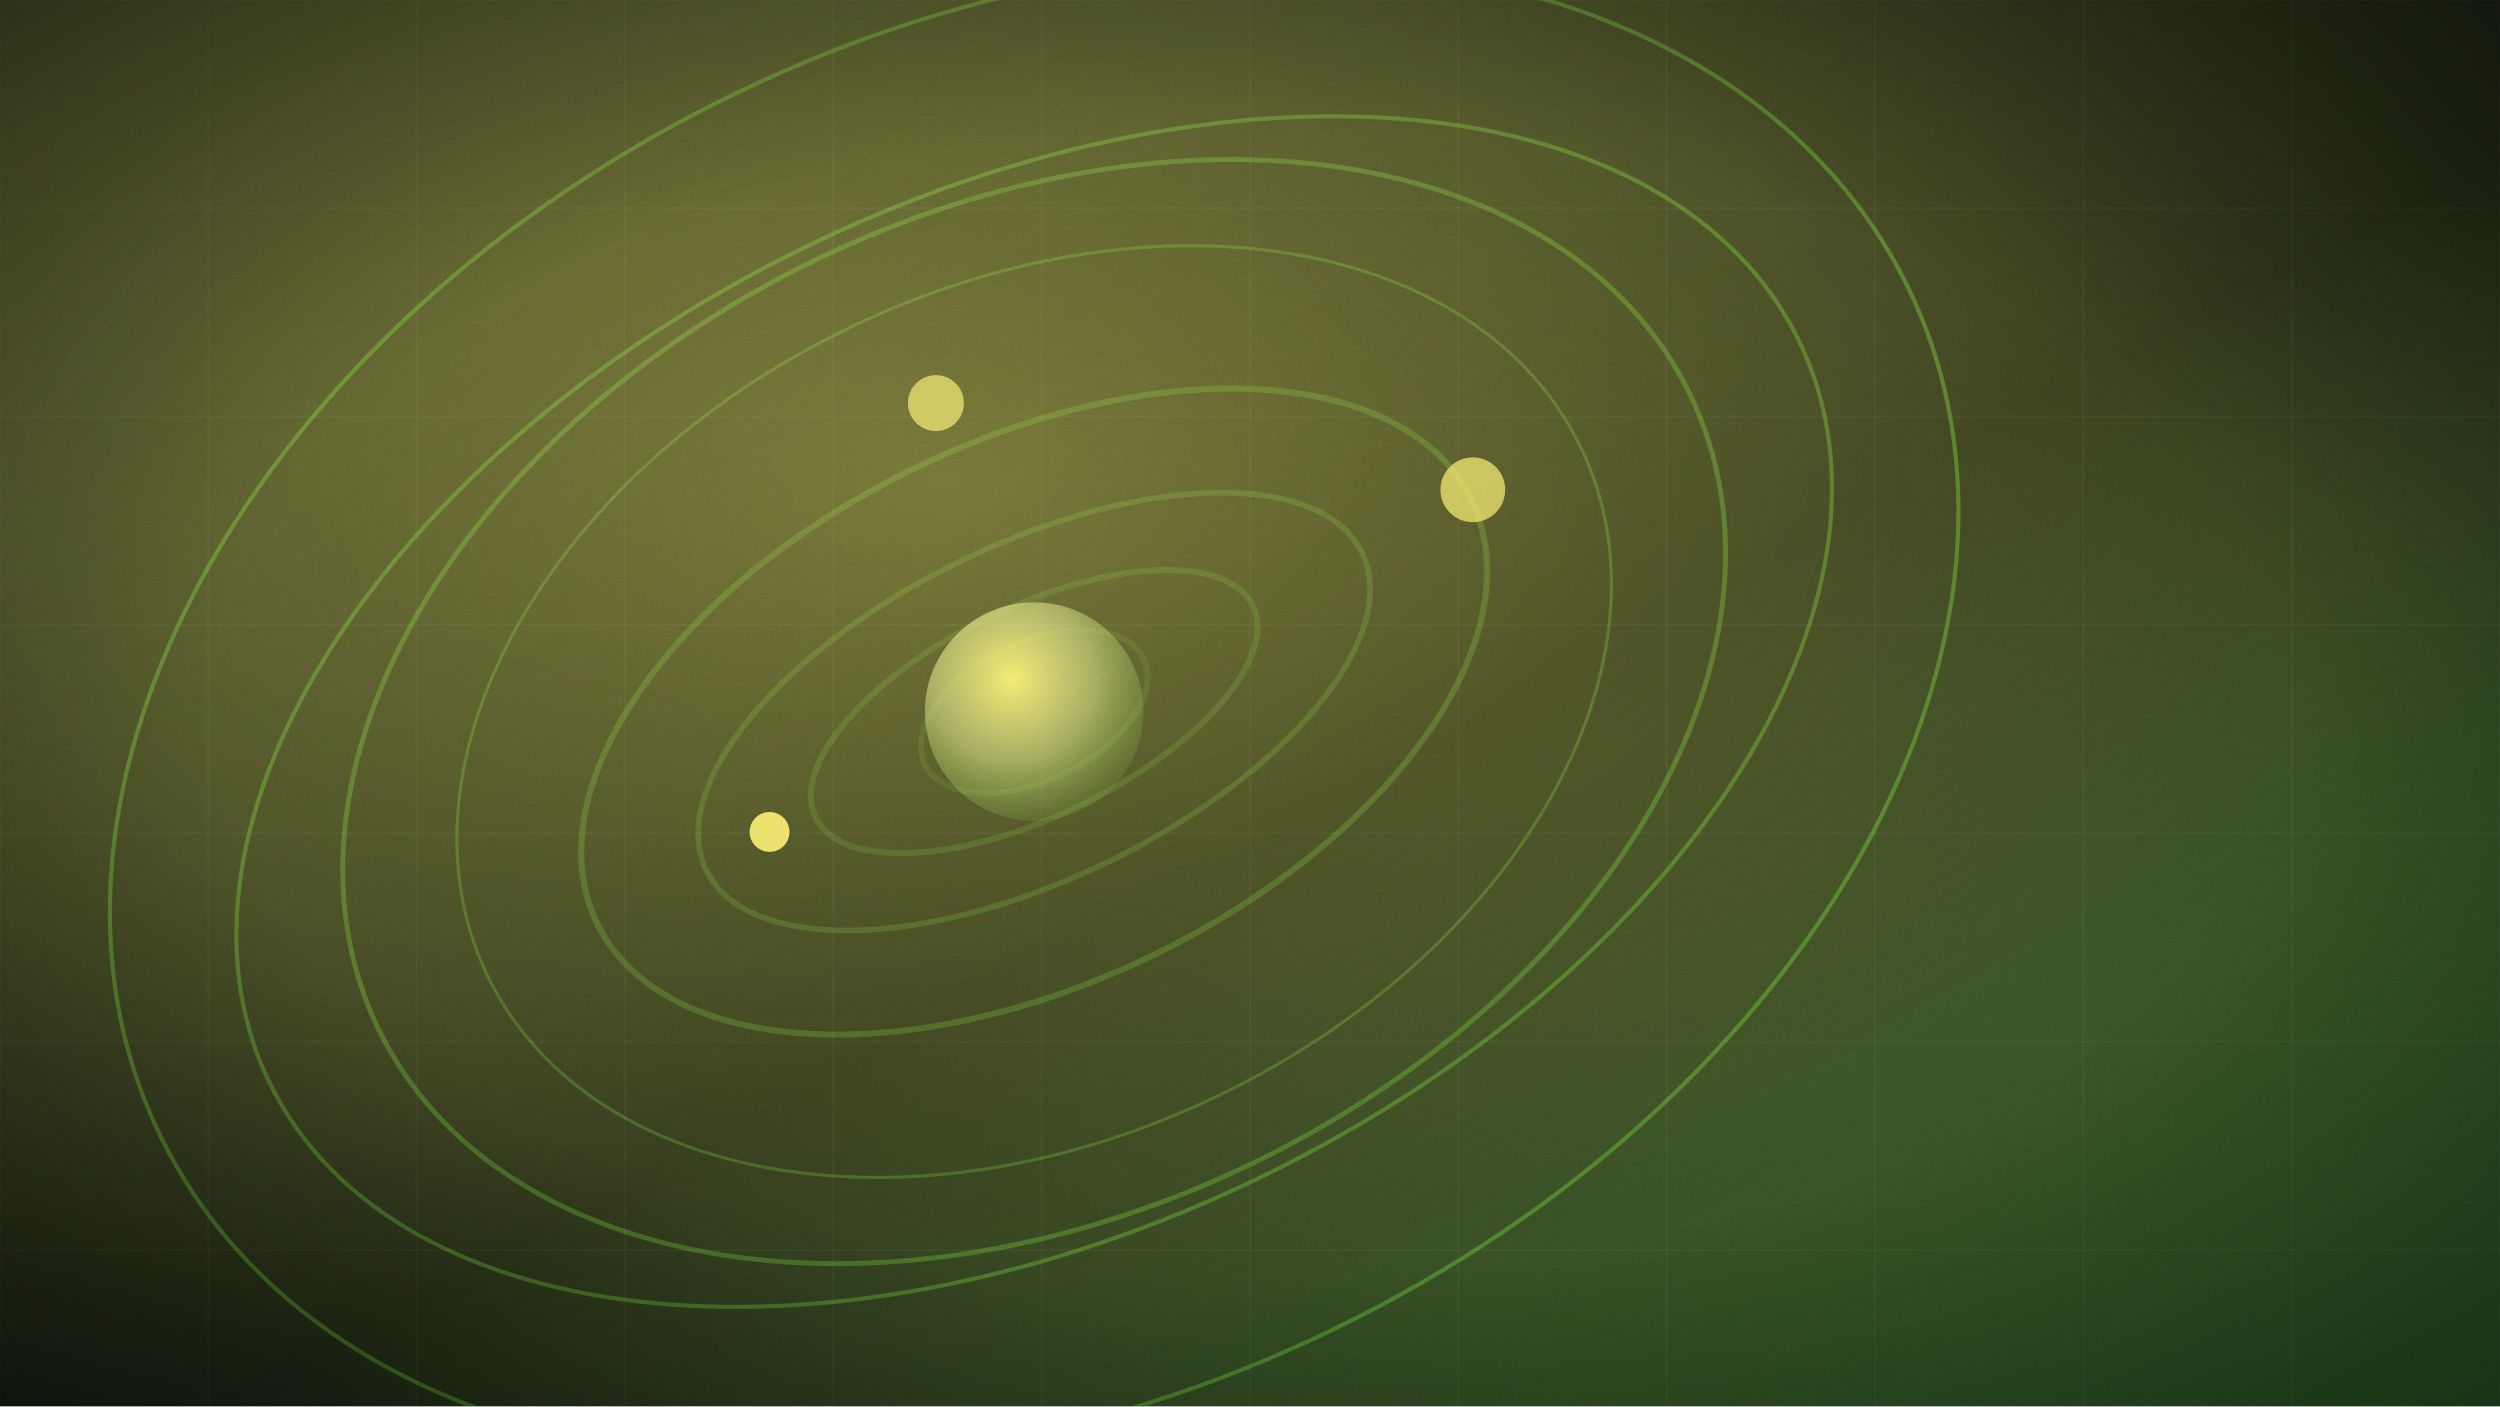
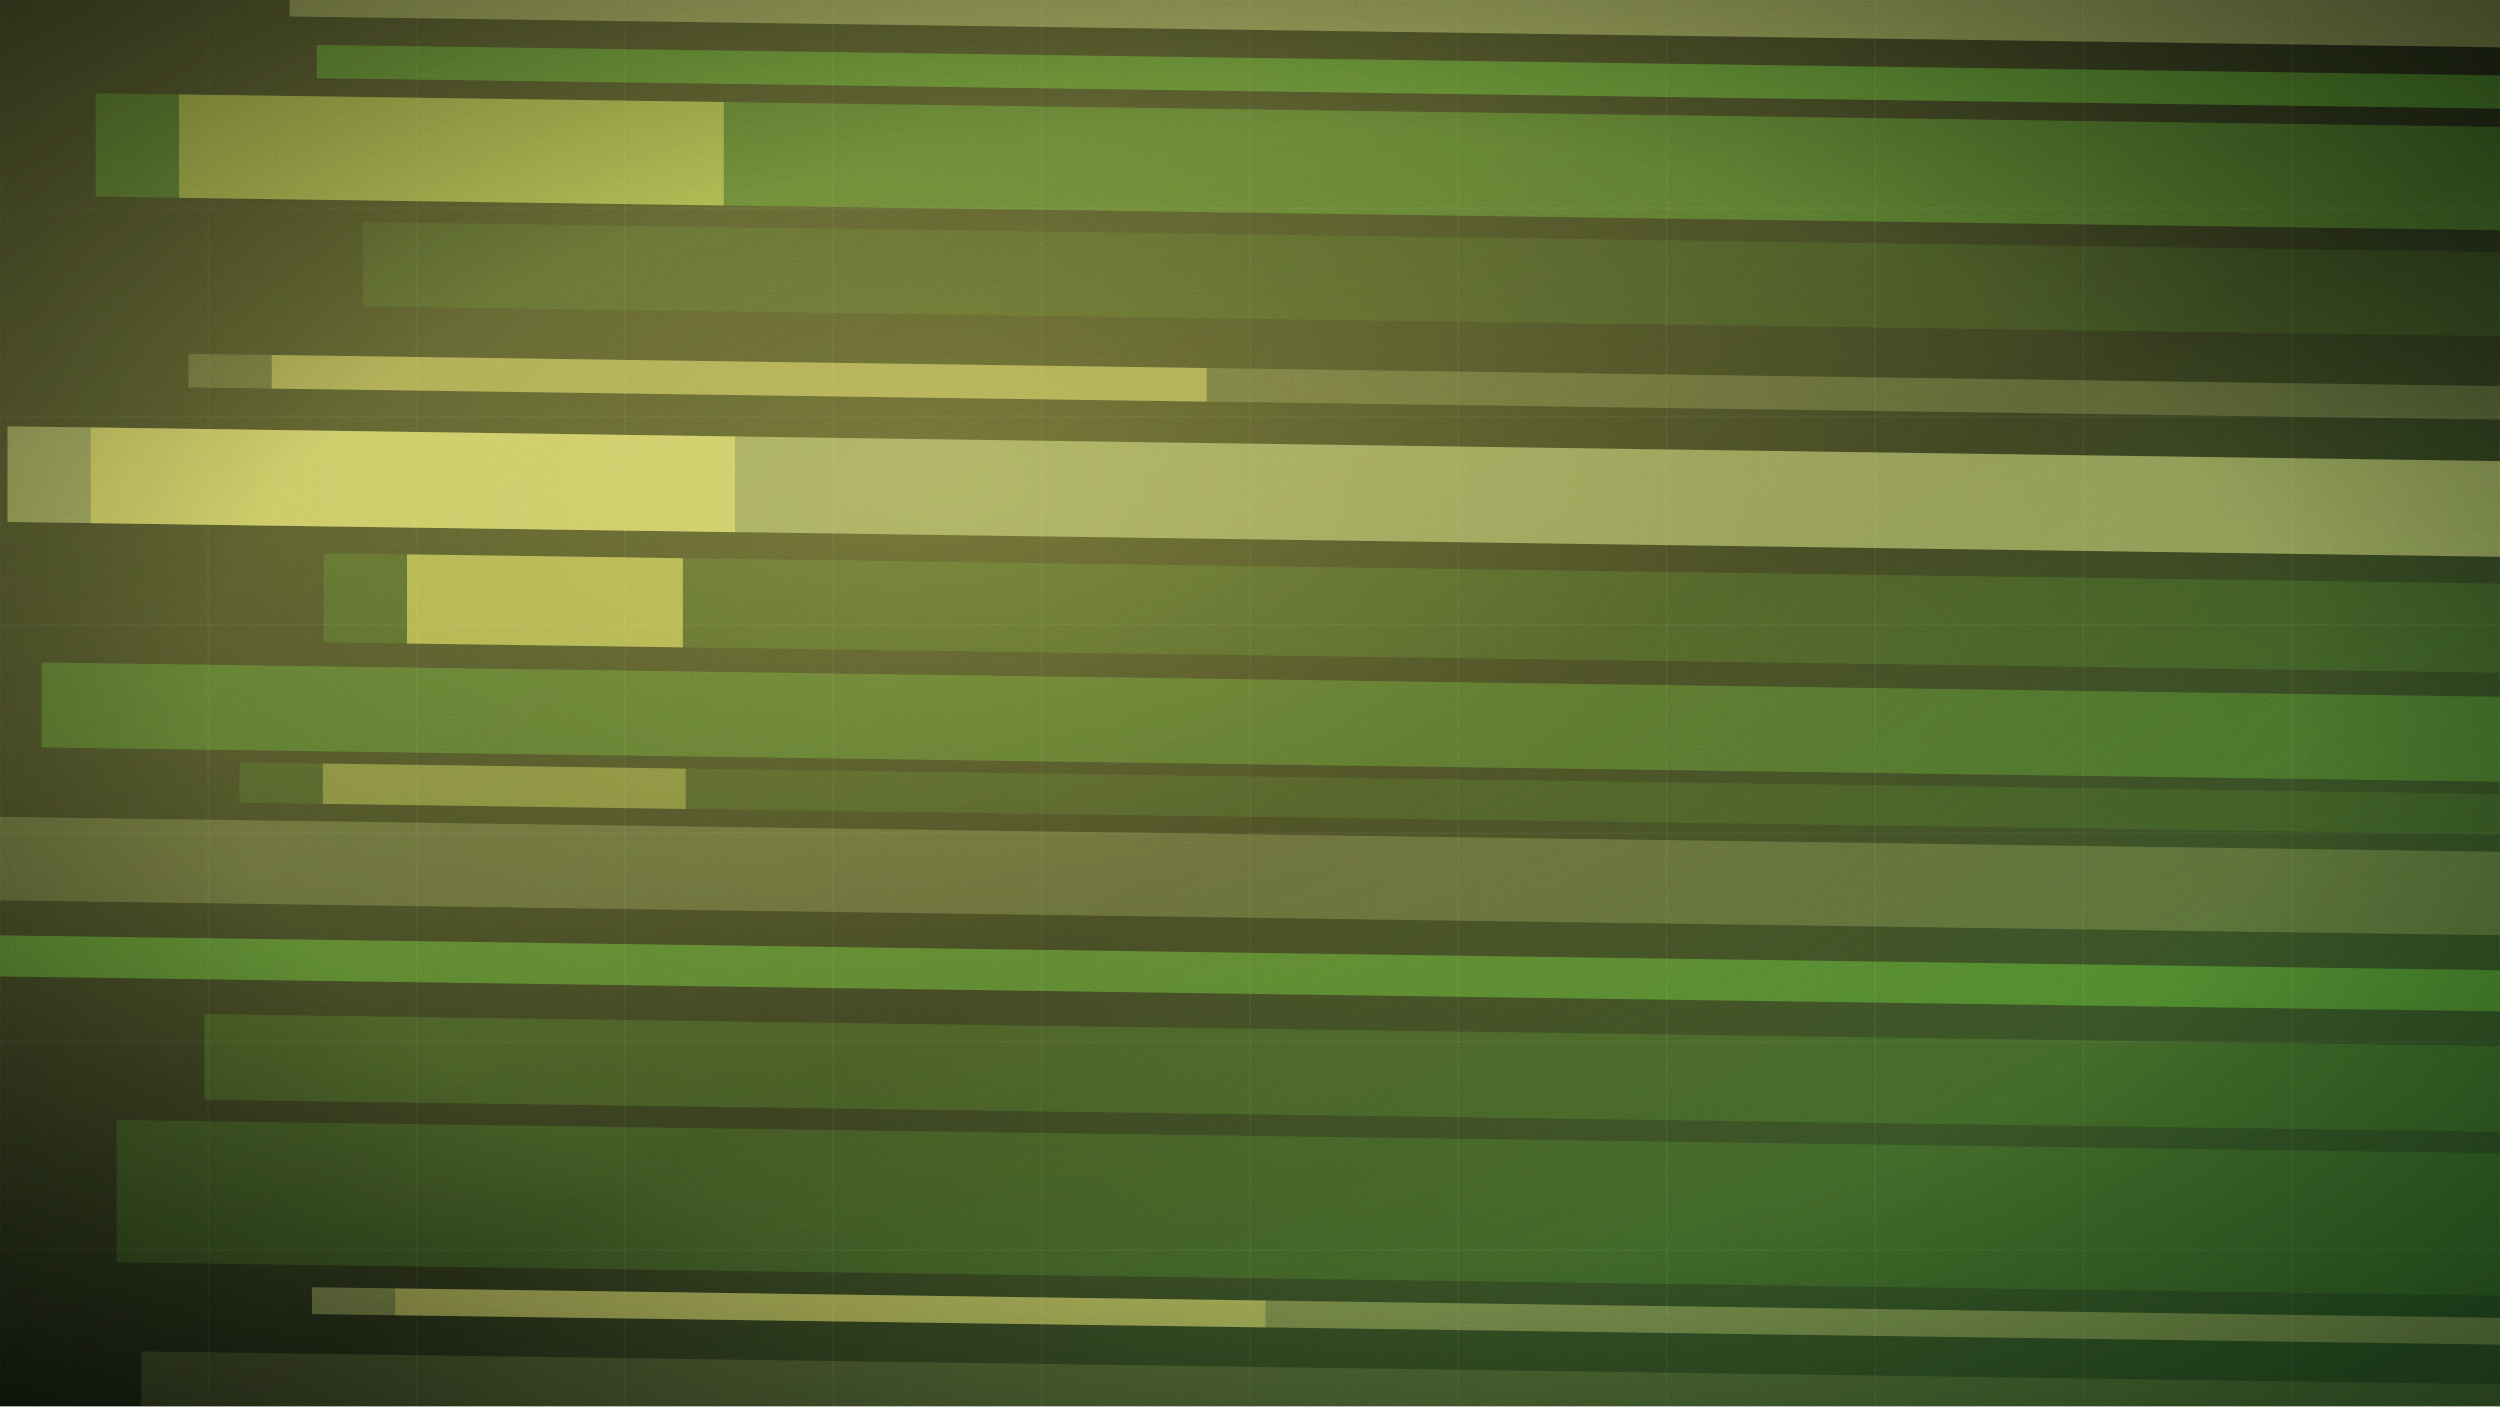
<svg xmlns="http://www.w3.org/2000/svg" viewBox="0 0 1200 675" width="1200" height="675" role="img" aria-label="Abstract cover illustration">
  <defs>
    <linearGradient id="bg" x1="0" y1="0" x2="1" y2="1">
      <stop offset="0" stop-color="#343d1f" />
      <stop offset="0.55" stop-color="#0f1a0f" />
      <stop offset="1" stop-color="#2e6028" />
    </linearGradient>
    <radialGradient id="core" cx="0.4" cy="0.35" r="0.75">
      <stop offset="0" stop-color="#fdec61" stop-opacity="0.95" />
      <stop offset="0.5" stop-color="#d2e07b" stop-opacity="0.55" />
      <stop offset="1" stop-color="#57bd31" stop-opacity="0" />
    </radialGradient>
    <radialGradient id="halo" cx="0.38" cy="0.34" r="0.85">
      <stop offset="0" stop-color="#fdec61" stop-opacity="0.4" />
      <stop offset="1" stop-color="#fdec61" stop-opacity="0" />
    </radialGradient>
    <radialGradient id="vig" cx="0.5" cy="0.5" r="0.75">
      <stop offset="0.55" stop-color="#000000" stop-opacity="0" />
      <stop offset="1" stop-color="#000000" stop-opacity="0.55" />
    </radialGradient>
    <filter id="grain" x="0" y="0" width="100%" height="100%">
      <feTurbulence type="fractalNoise" baseFrequency="0.85" numOctaves="3" stitchTiles="stitch" result="t" />
      <feColorMatrix type="saturate" values="0" in="t" result="g" />
    </filter>
    <clipPath id="frame">
      <rect x="0" y="0" width="1200" height="675" />
    </clipPath>
  </defs>
  <rect width="1200" height="675" fill="url(#bg)" />
  <g clip-path="url(#frame)">
-     <g transform="rotate(-25.83 496.4 341.56)">
-       <ellipse cx="496.4" cy="341.56" rx="466.25" ry="329.51" fill="none" stroke="#57bd31" stroke-opacity="0.44" stroke-width="1.99" />
-       <ellipse cx="496.4" cy="341.56" rx="407.97" ry="248.55" fill="none" stroke="#57bd31" stroke-opacity="0.4" stroke-width="1.98" />
-       <ellipse cx="496.4" cy="341.56" rx="349.69" ry="240.84" fill="none" stroke="#57bd31" stroke-opacity="0.36" stroke-width="2.35" />
-       <ellipse cx="496.4" cy="341.56" rx="291.41" ry="204.47" fill="none" stroke="#57bd31" stroke-opacity="0.31" stroke-width="1.47" />
-       <ellipse cx="496.4" cy="341.56" rx="233.13" ry="130.13" fill="none" stroke="#57bd31" stroke-opacity="0.27" stroke-width="2.92" />
-       <ellipse cx="496.4" cy="341.56" rx="174.84" ry="80.39" fill="none" stroke="#57bd31" stroke-opacity="0.23" stroke-width="2.72" />
-       <ellipse cx="496.4" cy="341.56" rx="116.56" ry="50.2" fill="none" stroke="#57bd31" stroke-opacity="0.19" stroke-width="2.92" />
-       <ellipse cx="496.4" cy="341.56" rx="58.28" ry="33" fill="none" stroke="#57bd31" stroke-opacity="0.14" stroke-width="2.87" />
+     <g transform="skewY(0.8)">
+       <rect x="86.33" y="-101.25" width="1254.73" height="32.35" fill="#57bd31" fill-opacity="0.51" />
+       <rect x="139.03" y="-54.75" width="1244.19" height="60.72" fill="#d2e07b" fill-opacity="0.47" />
+       <rect x="152.04" y="19.42" width="1241.59" height="15.99" fill="#57bd31" fill-opacity="0.5" />
+       <rect x="45.94" y="44.13" width="1262.81" height="49.64" fill="#57bd31" fill-opacity="0.37" />
+       <rect x="85.94" y="44.13" width="261.47" height="49.64" fill="#fdec61" fill-opacity="0.44" />
+       <rect x="174.34" y="104.18" width="1065.66" height="40.47" fill="#57bd31" fill-opacity="0.13" />
+       <rect x="90.44" y="168.58" width="1149.56" height="16.12" fill="#d2e07b" fill-opacity="0.22" />
+       <rect x="130.44" y="168.58" width="448.78" height="16.12" fill="#fdec61" fill-opacity="0.39" />
+       <rect x="3.59" y="204.58" width="1271.28" height="45.92" fill="#d2e07b" fill-opacity="0.54" />
+       <rect x="43.59" y="204.58" width="309.24" height="45.92" fill="#fdec61" fill-opacity="0.46" />
+       <rect x="155.37" y="263.37" width="1240.93" height="42.79" fill="#57bd31" fill-opacity="0.18" />
+       <rect x="195.37" y="263.37" width="132.41" height="42.79" fill="#fdec61" fill-opacity="0.53" />
+       <rect x="19.97" y="317.7" width="1220.03" height="40.79" fill="#57bd31" fill-opacity="0.33" />
+       <rect x="114.97" y="364.34" width="1125.03" height="19.36" fill="#57bd31" fill-opacity="0.14" />
+       <rect x="154.97" y="364.34" width="174.18" height="19.36" fill="#fdec61" fill-opacity="0.31" />
+       <rect x="-8.82" y="392.09" width="1248.82" height="40.08" fill="#d2e07b" fill-opacity="0.22" />
+       <rect x="-11.1" y="448.97" width="1251.1" height="19.73" fill="#57bd31" fill-opacity="0.48" />
+       <rect x="98.04" y="485.4" width="1252.39" height="41.12" fill="#57bd31" fill-opacity="0.2" />
+       <rect x="56.04" y="536.83" width="1183.96" height="68.31" fill="#57bd31" fill-opacity="0.19" />
+       <rect x="149.72" y="615.79" width="1242.06" height="12.89" fill="#d2e07b" fill-opacity="0.39" />
+       <rect x="189.72" y="615.79" width="417.72" height="12.89" fill="#fdec61" fill-opacity="0.28" />
+       <rect x="67.82" y="647.72" width="1172.18" height="67.59" fill="#d2e07b" fill-opacity="0.16" />
+       <rect x="36.73" y="722.69" width="1264.65" height="68.17" fill="#d2e07b" fill-opacity="0.47" />
+       <rect x="76.73" y="722.69" width="320.53" height="68.17" fill="#fdec61" fill-opacity="0.61" />
    </g>
-     <circle cx="496.4" cy="341.56" r="52.45" fill="url(#core)" />
-     <circle cx="369.39" cy="399.33" r="9.56" fill="#fdec61" fill-opacity="0.89" />
-     <circle cx="449.24" cy="193.49" r="13.43" fill="#fdec61" fill-opacity="0.66" />
-     <circle cx="706.95" cy="235.09" r="15.54" fill="#fdec61" fill-opacity="0.69" />
  </g>
  <rect width="1200" height="675" fill="url(#halo)" style="mix-blend-mode:screen" />
  <g clip-path="url(#frame)">
    <line x1="0" y1="0" x2="0" y2="675" stroke="#ffffff" stroke-opacity="0.035" stroke-width="1" />
    <line x1="100" y1="0" x2="100" y2="675" stroke="#ffffff" stroke-opacity="0.035" stroke-width="1" />
    <line x1="200" y1="0" x2="200" y2="675" stroke="#ffffff" stroke-opacity="0.035" stroke-width="1" />
    <line x1="300" y1="0" x2="300" y2="675" stroke="#ffffff" stroke-opacity="0.035" stroke-width="1" />
    <line x1="400" y1="0" x2="400" y2="675" stroke="#ffffff" stroke-opacity="0.035" stroke-width="1" />
    <line x1="500" y1="0" x2="500" y2="675" stroke="#ffffff" stroke-opacity="0.035" stroke-width="1" />
    <line x1="600" y1="0" x2="600" y2="675" stroke="#ffffff" stroke-opacity="0.035" stroke-width="1" />
    <line x1="700" y1="0" x2="700" y2="675" stroke="#ffffff" stroke-opacity="0.035" stroke-width="1" />
    <line x1="800" y1="0" x2="800" y2="675" stroke="#ffffff" stroke-opacity="0.035" stroke-width="1" />
    <line x1="900" y1="0" x2="900" y2="675" stroke="#ffffff" stroke-opacity="0.035" stroke-width="1" />
    <line x1="1000" y1="0" x2="1000" y2="675" stroke="#ffffff" stroke-opacity="0.035" stroke-width="1" />
    <line x1="1100" y1="0" x2="1100" y2="675" stroke="#ffffff" stroke-opacity="0.035" stroke-width="1" />
    <line x1="1200" y1="0" x2="1200" y2="675" stroke="#ffffff" stroke-opacity="0.035" stroke-width="1" />
    <line x1="0" y1="0" x2="1200" y2="0" stroke="#ffffff" stroke-opacity="0.035" stroke-width="1" />
    <line x1="0" y1="100" x2="1200" y2="100" stroke="#ffffff" stroke-opacity="0.035" stroke-width="1" />
    <line x1="0" y1="200" x2="1200" y2="200" stroke="#ffffff" stroke-opacity="0.035" stroke-width="1" />
    <line x1="0" y1="300" x2="1200" y2="300" stroke="#ffffff" stroke-opacity="0.035" stroke-width="1" />
    <line x1="0" y1="400" x2="1200" y2="400" stroke="#ffffff" stroke-opacity="0.035" stroke-width="1" />
    <line x1="0" y1="500" x2="1200" y2="500" stroke="#ffffff" stroke-opacity="0.035" stroke-width="1" />
    <line x1="0" y1="600" x2="1200" y2="600" stroke="#ffffff" stroke-opacity="0.035" stroke-width="1" />
  </g>
  <rect width="1200" height="675" fill="url(#vig)" />
  <rect width="1200" height="675" filter="url(#grain)" opacity="0.14" style="mix-blend-mode:overlay" />
</svg>
